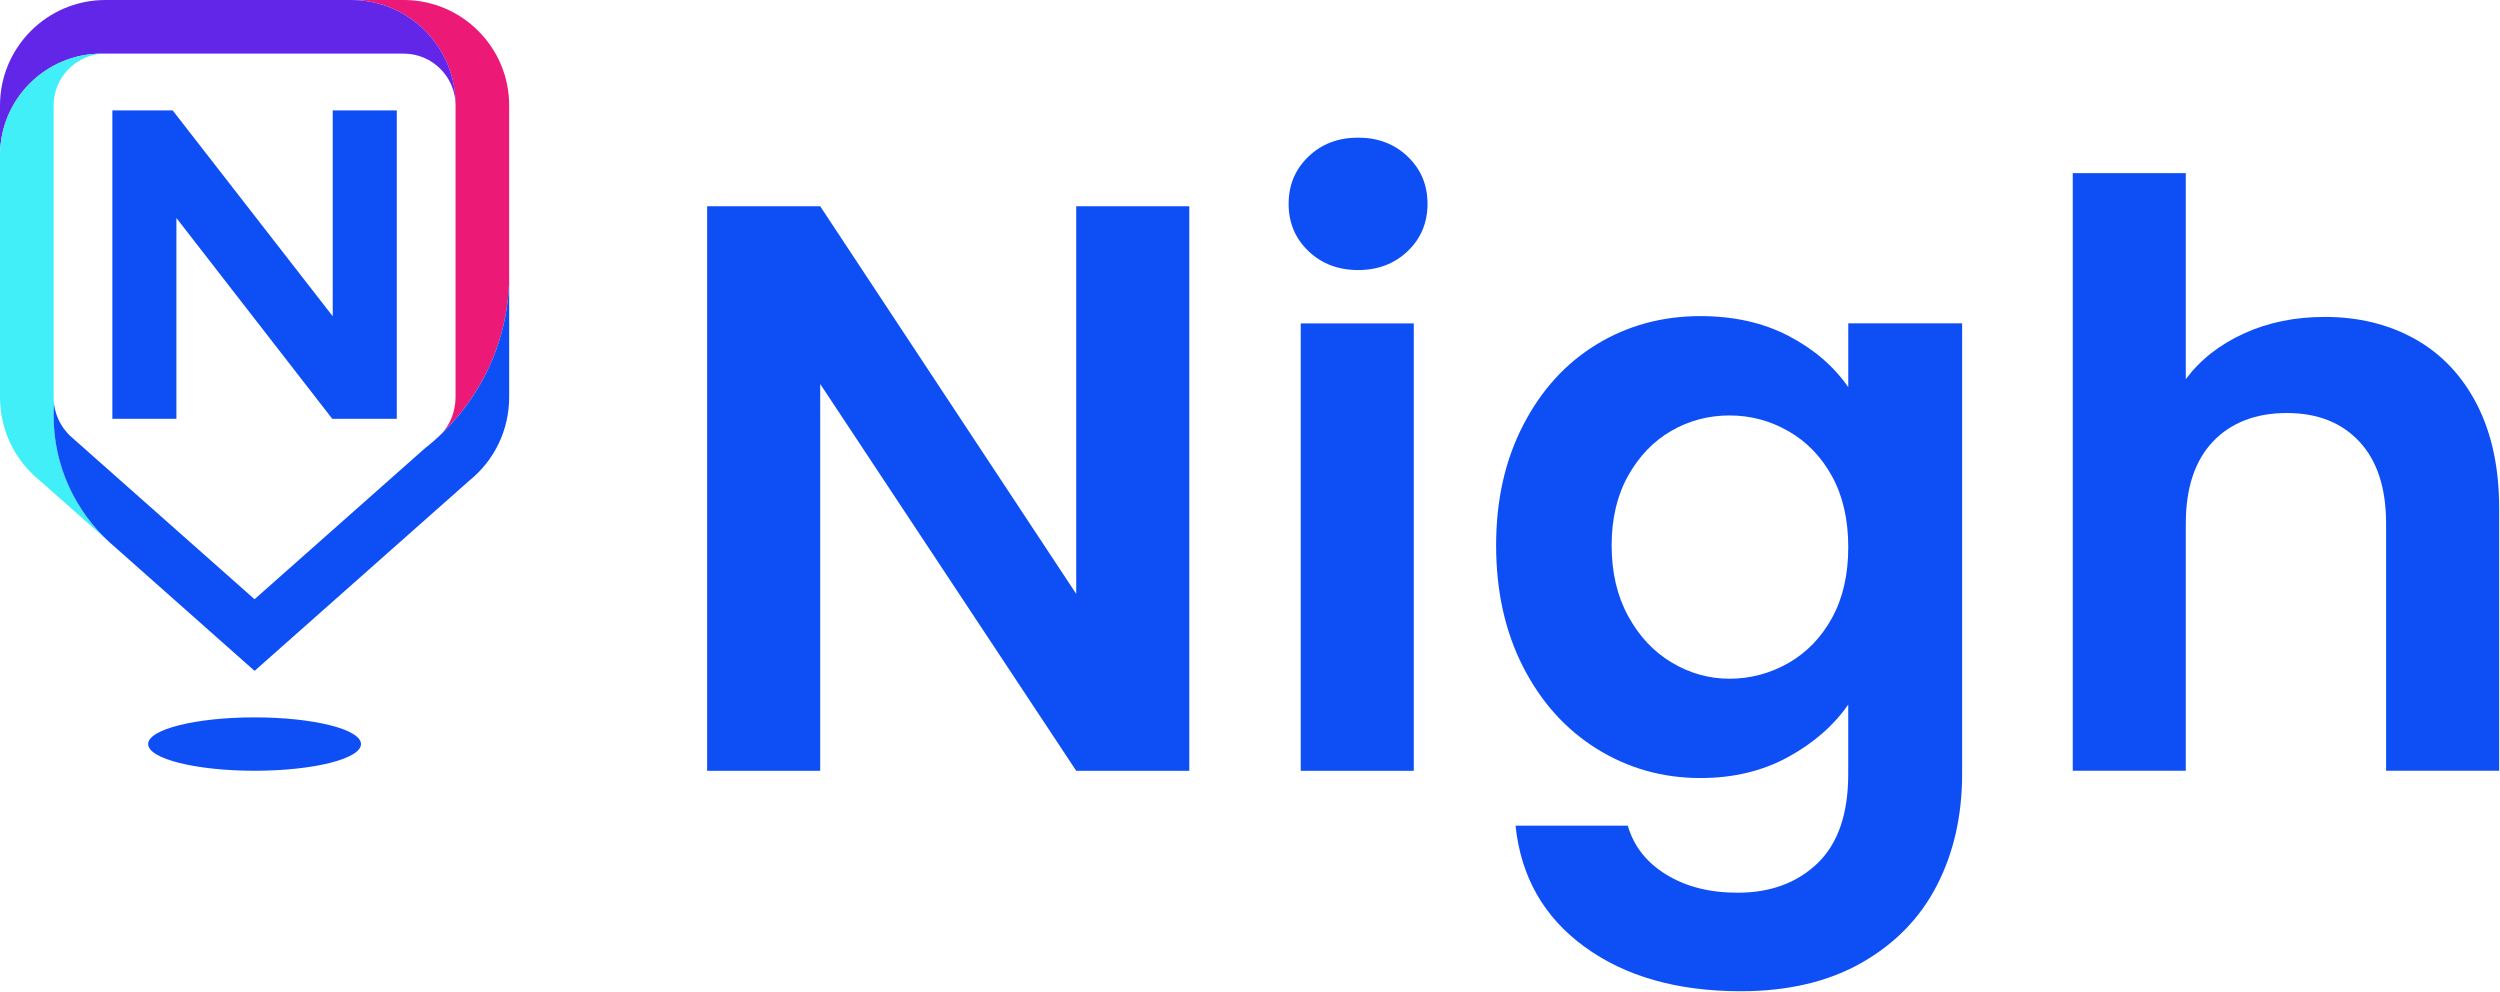
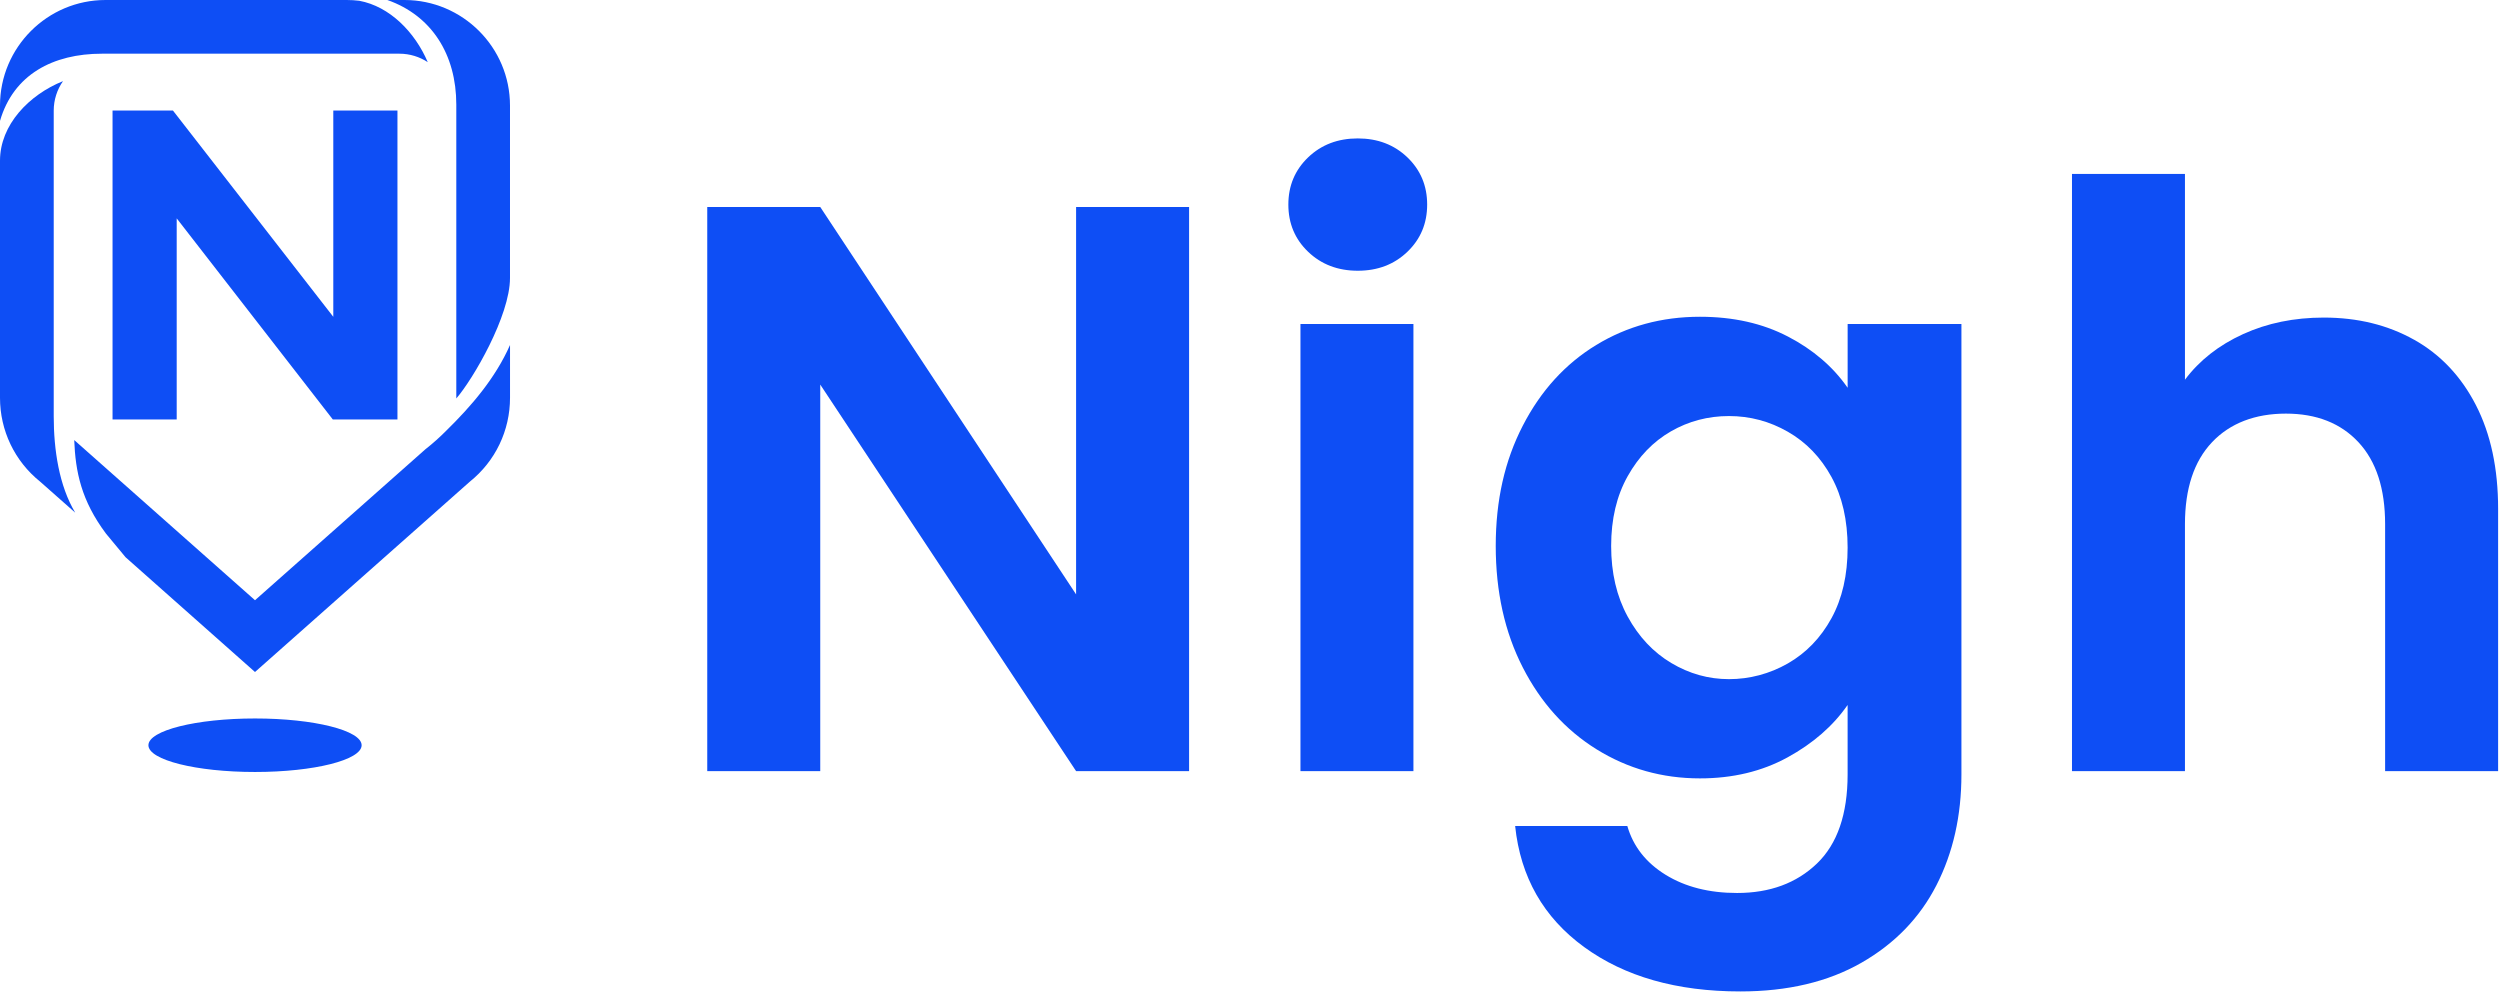
- <svg xmlns="http://www.w3.org/2000/svg" width="1140" height="452" viewBox="0 0 1140 452" fill="none">
-   <path d="M542.316 351.477H490.755L374.011 175.086V351.477H322.45V94.054H374.011L490.755 270.817V94.054H542.316V351.465V351.477Z" fill="#0E4EF5" />
-   <path d="M596.633 114.492C590.619 108.729 587.612 101.541 587.612 92.952C587.612 84.362 590.619 77.186 596.633 71.412C602.647 65.65 610.194 62.763 619.287 62.763C628.38 62.763 635.915 65.65 641.929 71.412C647.943 77.186 650.95 84.362 650.95 92.952C650.95 101.541 647.943 108.729 641.929 114.492C635.915 120.266 628.368 123.141 619.287 123.141C610.206 123.141 602.647 120.254 596.633 114.492ZM644.684 147.46V351.477H593.135V147.46H644.684Z" fill="#0E4EF5" />
-   <path d="M815.553 153.163C827.089 159.177 836.17 166.976 842.807 176.548V147.449H894.728V352.939C894.728 371.843 890.918 388.723 883.311 403.578C875.692 418.433 864.287 430.221 849.061 438.93C833.834 447.64 815.421 452 793.821 452C764.842 452 741.098 445.244 722.565 431.743C704.02 418.241 693.526 399.828 691.082 376.503H742.272C744.968 385.836 750.802 393.263 759.763 398.786C768.724 404.309 779.589 407.076 792.348 407.076C807.323 407.076 819.47 402.595 828.803 393.635C838.123 384.674 842.795 371.112 842.795 352.939V321.276C836.17 330.848 827.018 338.827 815.361 345.212C803.693 351.597 790.371 354.784 775.408 354.784C758.217 354.784 742.512 350.363 728.268 341.534C714.024 332.693 702.798 320.234 694.568 304.157C686.338 288.08 682.229 269.607 682.229 248.726C682.229 227.845 686.338 209.816 694.568 193.859C702.786 177.901 713.952 165.634 728.076 157.032C742.188 148.443 757.966 144.142 775.396 144.142C790.611 144.142 803.992 147.149 815.541 153.163H815.553ZM835.439 217.243C830.528 208.282 823.903 201.406 815.553 196.626C807.203 191.834 798.242 189.45 788.67 189.45C779.098 189.45 770.257 191.786 762.159 196.446C754.06 201.118 747.483 207.923 742.452 216.884C737.42 225.845 734.904 236.471 734.904 248.738C734.904 261.006 737.42 271.752 742.452 280.964C747.483 290.165 754.108 297.233 762.338 302.132C770.568 307.044 779.338 309.5 788.67 309.5C798.002 309.5 807.203 307.104 815.553 302.324C823.891 297.532 830.528 290.668 835.439 281.707C840.351 272.746 842.807 262 842.807 249.481C842.807 236.962 840.351 226.216 835.439 217.255V217.243Z" fill="#0E4EF5" />
-   <path d="M1101.32 154.636C1113.35 161.393 1122.74 171.336 1129.5 184.466C1136.24 197.608 1139.62 213.373 1139.62 231.787V351.465H1088.06V238.783C1088.06 222.574 1084.01 210.127 1075.91 201.406C1067.81 192.696 1056.75 188.336 1042.76 188.336C1028.77 188.336 1017.29 192.696 1009.06 201.406C1000.83 210.127 996.724 222.574 996.724 238.783V351.465H945.175V78.96H996.724V172.87C1003.35 164.028 1012.19 157.104 1023.24 152.061C1034.28 147.029 1046.56 144.513 1060.06 144.513C1075.53 144.513 1089.28 147.892 1101.31 154.636H1101.32Z" fill="#0E4EF5" />
-   <path d="M184.106 0H160.099C186.406 0 207.731 21.324 207.731 47.632V181.088C207.731 187.449 205.43 193.463 201.154 198.015C219.543 180.429 231.271 155.93 232.181 128.664V48.063C232.181 21.564 210.618 0 184.106 0Z" fill="#EC1977" />
-   <path d="M207.731 47.632C207.491 34.825 196.973 24.451 184.106 24.451H46.41C20.785 24.451 0 45.236 0 70.861V48.075C0 21.564 21.564 0 48.075 0H160.111C186.419 0 207.743 21.324 207.743 47.632H207.731Z" fill="#6226E9" />
-   <path d="M50.076 247.384L18.293 219.268C6.661 209.923 0 195.991 0 181.076V70.861C0 45.236 20.785 24.451 46.41 24.451H47.536C34.778 24.739 24.451 35.257 24.451 48.075V181.088C24.451 182.118 24.499 183.136 24.643 184.167C24.499 185.928 24.451 187.689 24.451 189.498C24.451 212.427 34.334 233.068 50.076 247.396V247.384Z" fill="#41EFF9" />
-   <path d="M151.725 144.225L78.72 50.327H51.238V190.971H80.445V99.409L151.509 190.971H180.932V50.327H151.725V144.225Z" fill="#0E4EF5" />
-   <path d="M232.182 128.652V181.076C232.182 195.991 225.533 209.923 213.888 219.267L116.085 305.918C116.085 305.918 50.95 248.163 50.064 247.384C34.322 233.056 24.439 212.415 24.439 189.486C24.439 187.677 24.487 185.916 24.631 184.155C25.409 190.516 28.692 196.278 33.771 200.339L34.262 200.783L116.073 273.249L193.678 204.496C216.32 186.742 231.139 159.464 232.158 128.652H232.182Z" fill="#0E4EF5" />
-   <path d="M116.085 327.122C89.286 327.122 67.555 332.573 67.555 339.294C67.555 346.014 89.286 351.465 116.085 351.465C142.884 351.465 164.615 346.014 164.615 339.294C164.615 332.573 142.884 327.122 116.085 327.122Z" fill="#0E4EF5" />
+ <svg xmlns="http://www.w3.org/2000/svg" width="1142" height="453" viewBox="0 0 1142 453" fill="none">
+   <path d="M543.175 352.256H491.558L374.688 175.674V352.256H323.071V94.554H374.688L491.558 271.508V94.554H543.175V352.244V352.256Z" fill="#0E4EF5" />
+   <path d="M597.551 115.014C591.53 109.245 588.52 102.05 588.52 93.451C588.52 84.852 591.53 77.668 597.551 71.888C603.571 66.119 611.127 63.229 620.229 63.229C629.332 63.229 636.875 66.119 642.896 71.888C648.916 77.668 651.926 84.852 651.926 93.451C651.926 102.05 648.916 109.245 642.896 115.014C636.875 120.795 629.32 123.673 620.229 123.673C611.139 123.673 603.571 120.783 597.551 115.014ZM645.654 148.018V352.256H594.049V148.018H645.654Z" fill="#0E4EF5" />
+   <path d="M816.72 153.727C828.269 159.747 837.359 167.555 844.003 177.137V148.006H895.98V353.719C895.98 372.644 892.167 389.542 884.551 404.413C876.924 419.284 865.507 431.085 850.264 439.804C835.021 448.523 816.588 452.888 794.965 452.888C765.954 452.888 742.184 446.124 723.632 432.608C705.067 419.092 694.561 400.659 692.114 377.309H743.36C746.058 386.652 751.899 394.087 760.869 399.616C769.84 405.145 780.717 407.915 793.49 407.915C808.481 407.915 820.641 403.43 829.984 394.459C839.314 385.488 843.992 371.912 843.992 353.719V322.022C837.36 331.605 828.197 339.592 816.528 345.984C804.847 352.376 791.511 355.566 776.532 355.566C759.322 355.566 743.6 351.141 729.34 342.302C715.081 333.451 703.843 320.979 695.604 304.885C687.365 288.79 683.252 270.297 683.252 249.394C683.252 228.49 687.365 210.441 695.604 194.467C703.831 178.492 715.009 166.212 729.148 157.601C743.276 149.002 759.07 144.696 776.52 144.696C791.751 144.696 805.147 147.707 816.708 153.727H816.72ZM836.616 217.877C831.699 208.906 825.067 202.022 816.708 197.237C808.349 192.44 799.378 190.053 789.796 190.053C780.214 190.053 771.363 192.392 763.256 197.057C755.149 201.734 748.565 208.546 743.528 217.517C738.491 226.487 735.972 237.125 735.972 249.406C735.972 261.686 738.491 272.444 743.528 281.666C748.565 290.877 755.197 297.953 763.436 302.858C771.675 307.775 780.454 310.233 789.796 310.233C799.138 310.233 808.349 307.835 816.708 303.05C825.055 298.253 831.699 291.381 836.616 282.41C841.533 273.439 843.992 262.682 843.992 250.149C843.992 237.617 841.533 226.859 836.616 217.889V217.877Z" fill="#0E4EF5" />
+   <path d="M1102.8 155.202C1114.84 161.966 1124.24 171.92 1131 185.064C1137.76 198.22 1141.14 214.003 1141.14 232.436V352.244H1089.52V239.44C1089.52 223.213 1085.47 210.753 1077.36 202.022C1069.25 193.303 1058.18 188.938 1044.18 188.938C1030.17 188.938 1018.68 193.303 1010.44 202.022C1002.2 210.753 998.087 223.213 998.087 239.44V352.244H946.482V79.443H998.087V173.455C1004.72 164.604 1013.57 157.673 1024.63 152.624C1035.68 147.587 1047.98 145.068 1061.49 145.068C1076.98 145.068 1090.74 148.45 1102.78 155.202H1102.8Z" fill="#0E4EF5" />
+   <path d="M184.738 0H176.934C197.176 7.108 208.438 24.865 208.438 47.796V182.012C216.073 173.248 232.966 144.265 232.966 126.988V48.228C232.978 21.635 211.331 0 184.738 0Z" fill="#0E4EF5" />
+   <path d="M152.249 144.721L79 50.498H51.41V191.617H80.717V99.746L152.033 191.617H181.556V50.498H152.249V144.721Z" fill="#0E4EF5" />
+   <path d="M34.349 234.166C26.978 221.872 24.54 205.436 24.54 190.14V50.546C24.54 45.539 26.113 40.893 28.779 37.063C13.267 43.306 0 57.017 0 73.405V71.1V181.7C0 196.659 6.675 210.646 18.345 220.023L34.337 234.166" fill="#0E4EF5" />
+   <path d="M164.099 0.348C162.226 0.12 160.317 0 158.372 0H48.228C21.635 0 0 21.635 0 48.228V55.228C6.159 34.001 24.264 24.528 46.559 24.528H182.456C187.223 24.528 191.665 25.957 195.399 28.394C189.552 14.695 178.062 2.941 164.099 0.348Z" fill="#0E4EF5" />
+   <path d="M33.905 201.03C34.469 215.569 37.135 228.62 48.396 243.735L57.377 254.565C74.498 269.74 116.483 306.971 116.483 306.971L214.62 220.023C226.302 210.646 232.978 196.671 232.978 181.7V157.592C226.23 172.887 215.173 185.626 203.947 196.635C200.933 199.685 197.74 202.554 194.354 205.196L116.483 274.183L34.397 201.462L33.905 201.018V201.03Z" fill="#0E4EF5" />
+   <path d="M116.495 328.198C89.601 328.198 67.798 333.673 67.798 340.42C67.798 347.167 89.601 352.642 116.495 352.642C143.389 352.642 165.192 347.167 165.192 340.42C165.192 333.673 143.389 328.198 116.495 328.198Z" fill="#0E4EF5" />
</svg>
